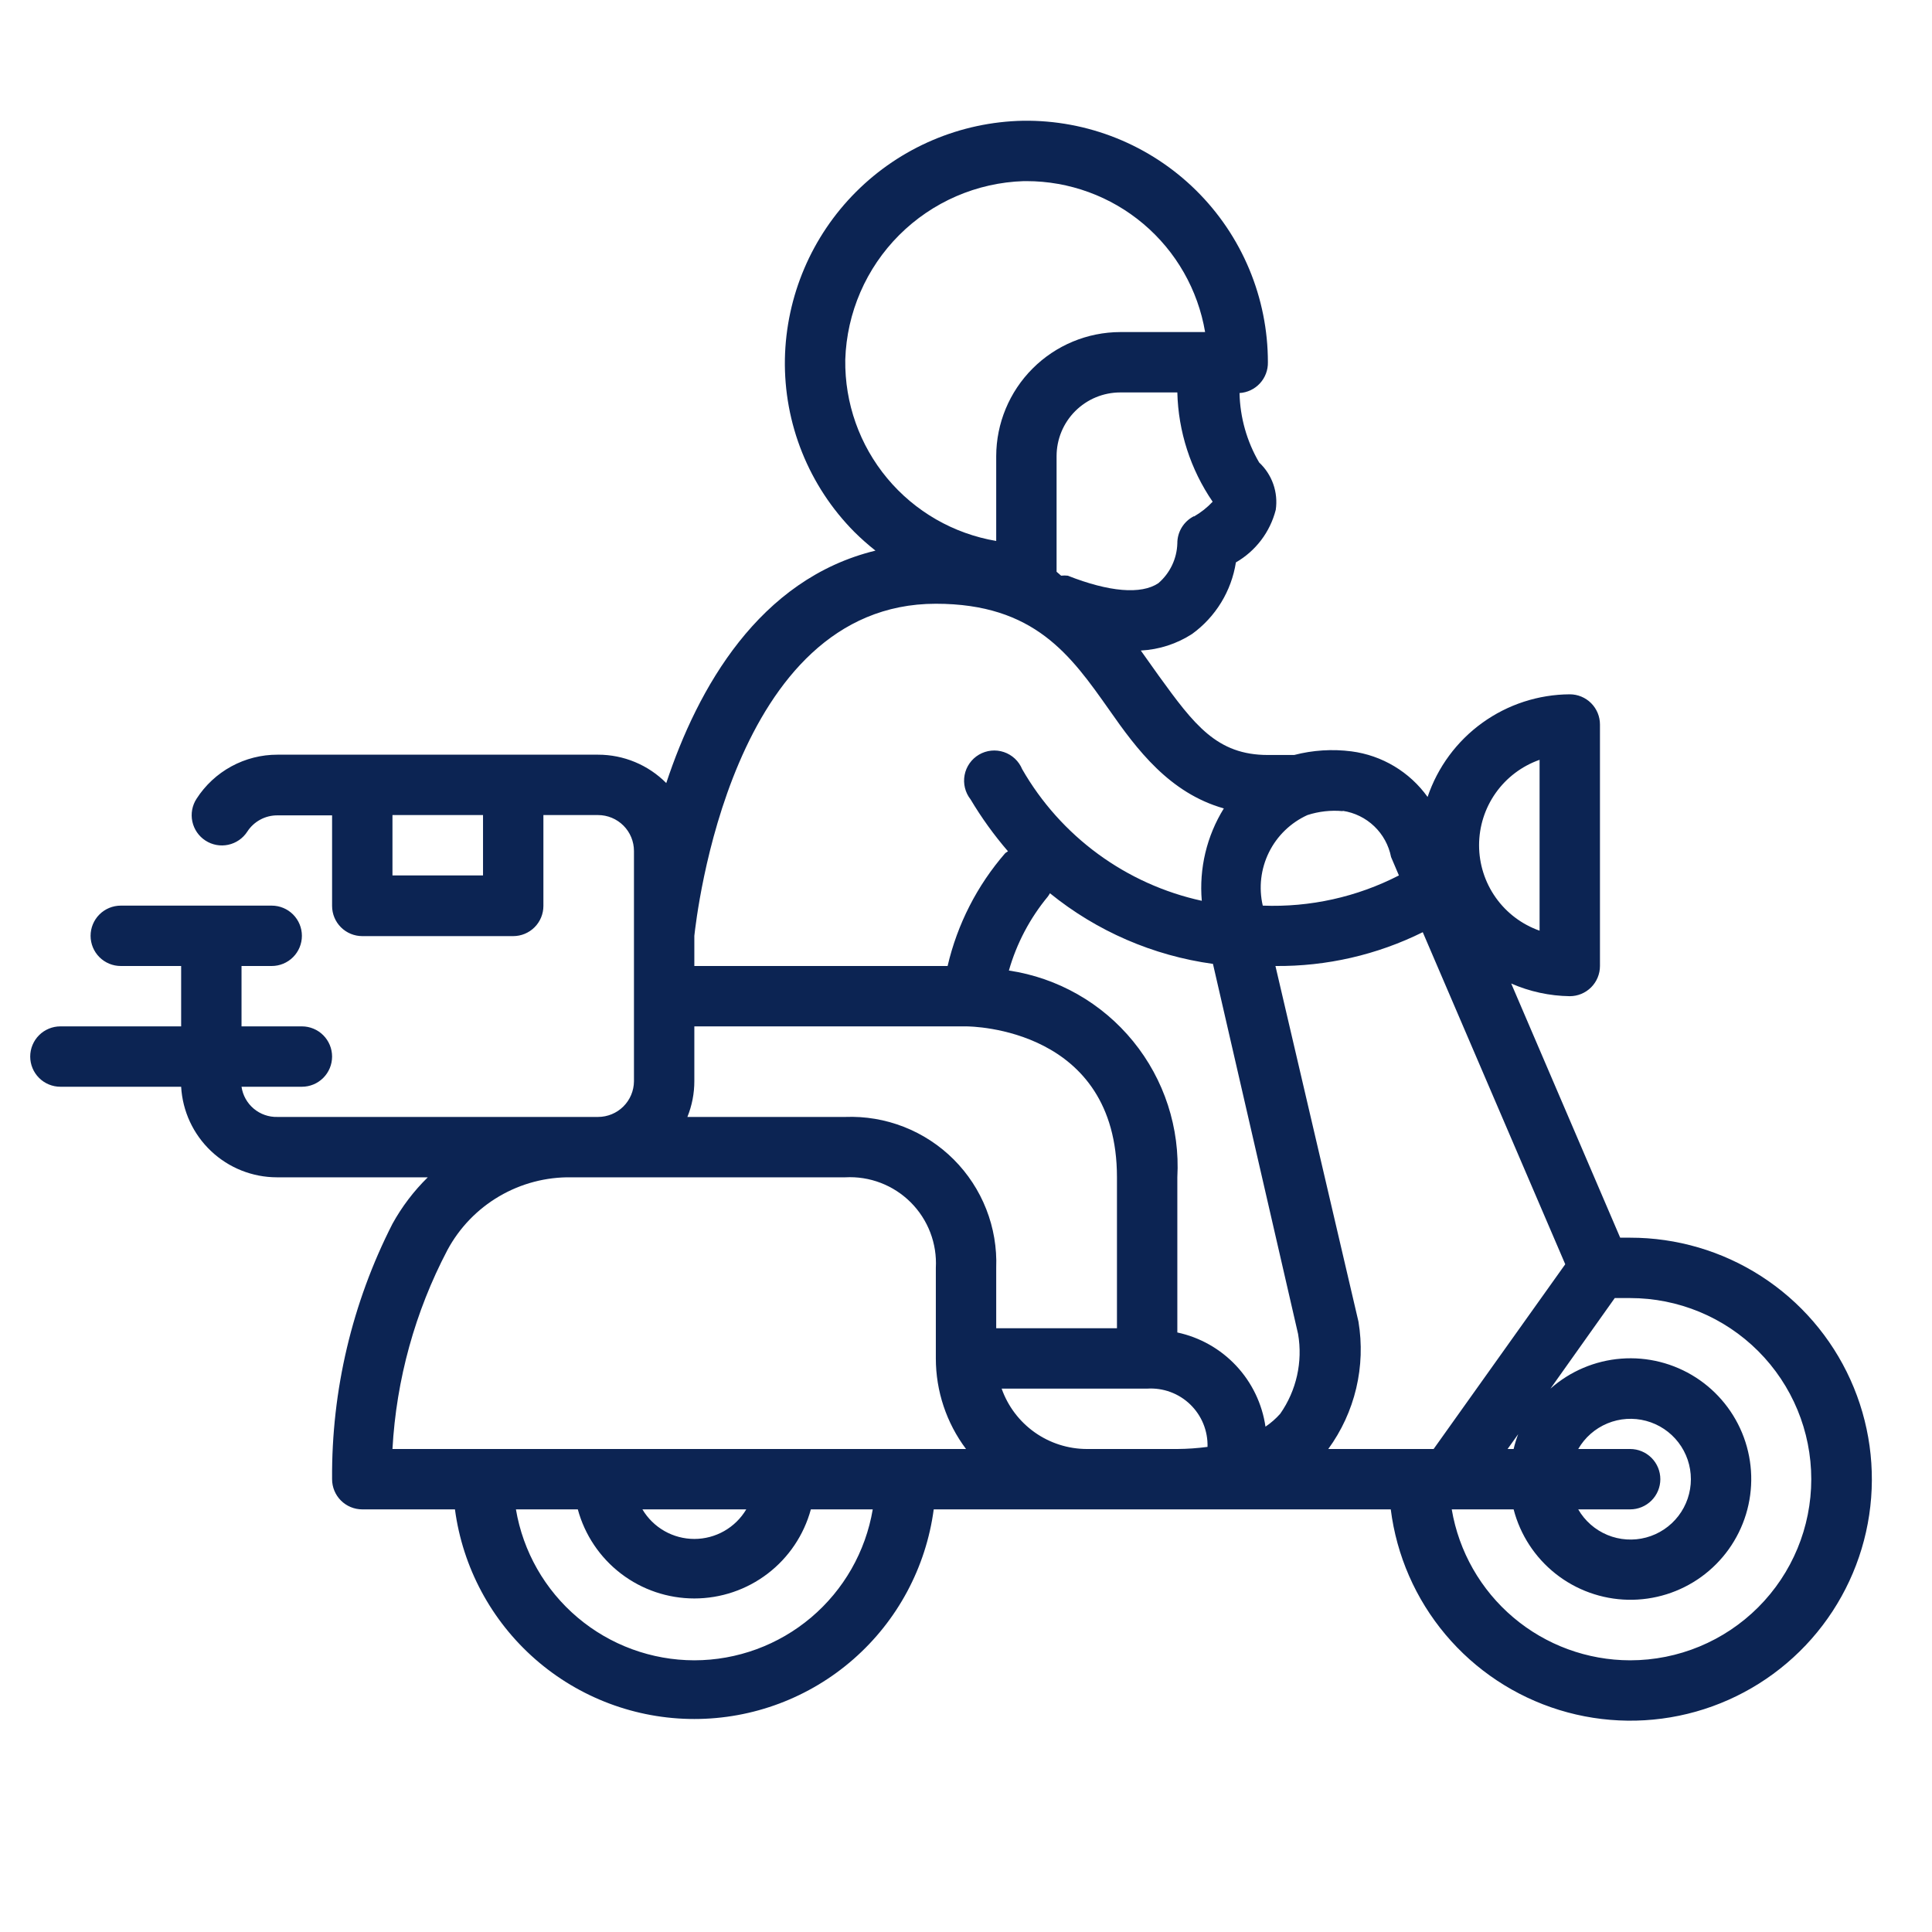
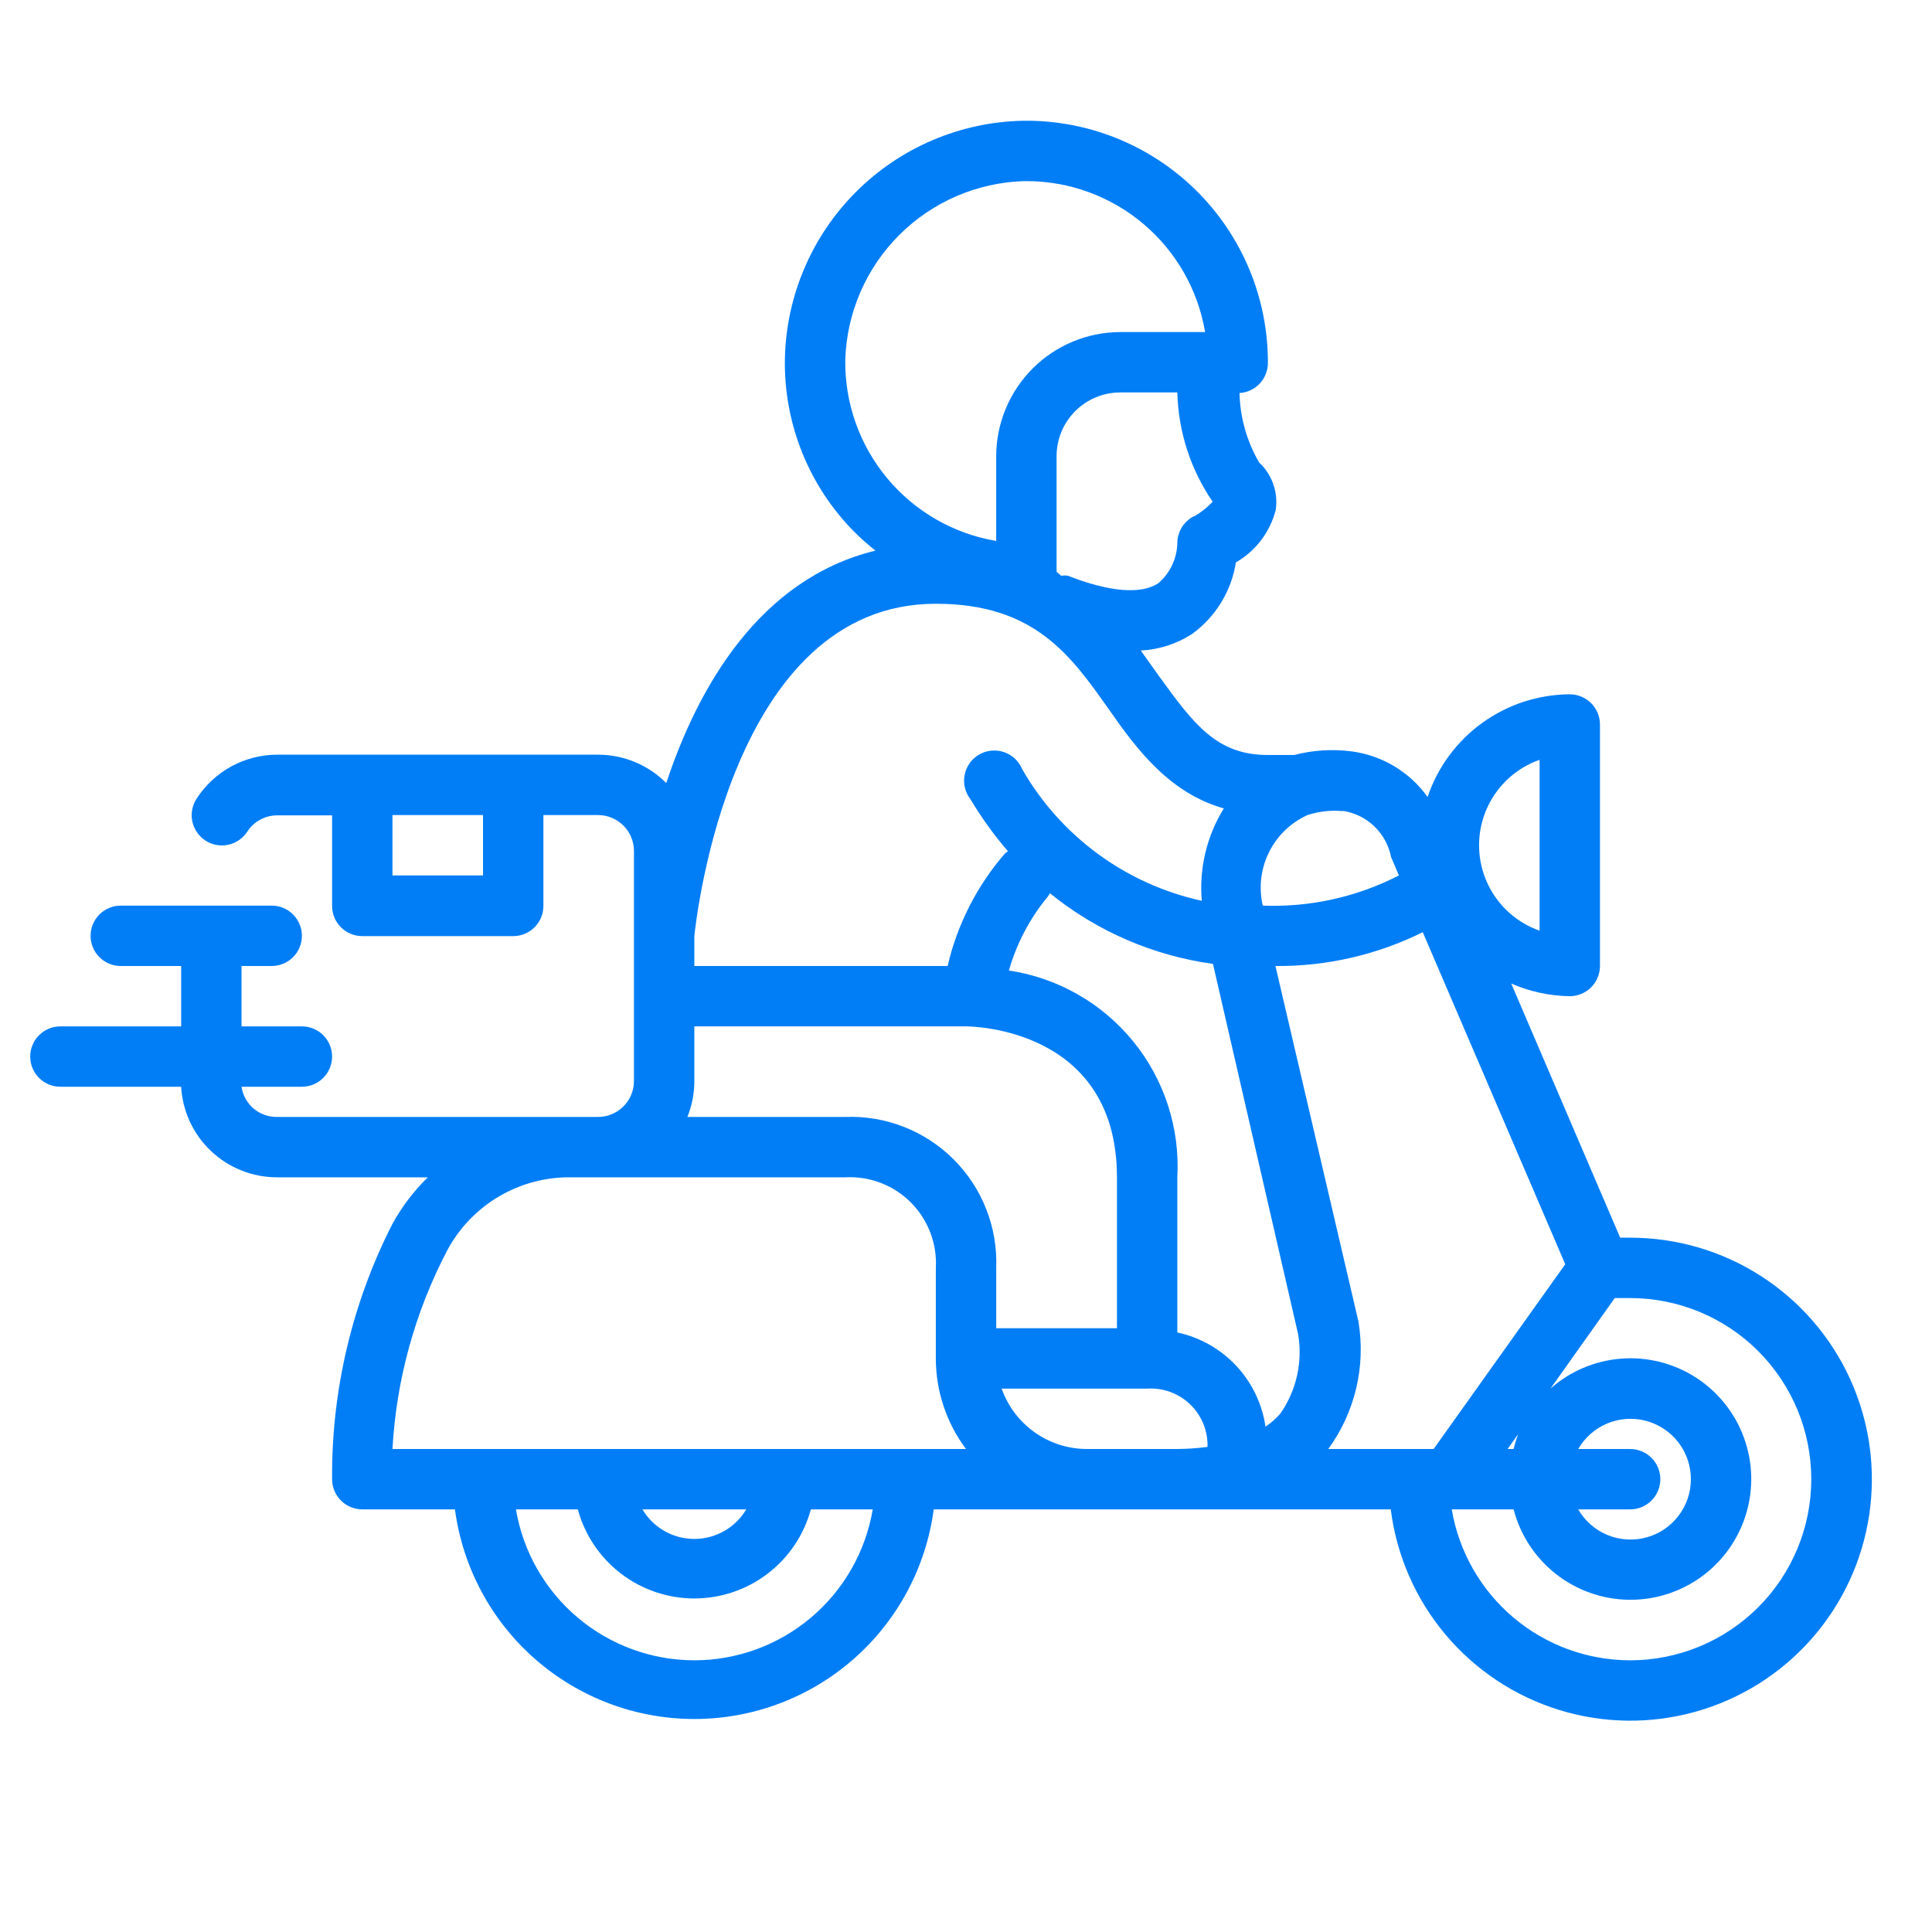
<svg xmlns="http://www.w3.org/2000/svg" width="512" height="512" viewBox="0 0 512 512" fill="none">
-   <path d="M432.006 328H429.366L400.486 260.64C405.383 262.786 410.66 263.929 416.006 264C418.128 264 420.162 263.157 421.663 261.657C423.163 260.157 424.006 258.122 424.006 256V192C424.006 189.878 423.163 187.844 421.663 186.343C420.162 184.843 418.128 184 416.006 184C407.675 184.045 399.566 186.691 392.811 191.567C386.056 196.443 380.992 203.307 378.326 211.2C375.972 207.914 372.968 205.145 369.5 203.067C366.032 200.989 362.174 199.646 358.166 199.12C353.084 198.464 347.924 198.79 342.966 200.08H336.006C322.486 200.08 316.486 192.08 307.046 179.04L302.326 172.4C307.167 172.153 311.858 170.636 315.926 168C319.013 165.76 321.627 162.931 323.617 159.677C325.608 156.424 326.936 152.809 327.526 149.04C330.126 147.542 332.4 145.539 334.214 143.148C336.027 140.757 337.344 138.028 338.086 135.12C338.424 132.827 338.2 130.486 337.434 128.298C336.667 126.11 335.381 124.141 333.686 122.56C330.419 116.968 328.63 110.635 328.486 104.16C330.551 104.037 332.488 103.117 333.891 101.596C335.293 100.074 336.051 98.069 336.006 96C336.007 87.521 334.323 79.126 331.051 71.303C327.78 63.481 322.987 56.386 316.951 50.431C310.914 44.477 303.755 39.781 295.888 36.617C288.021 33.453 279.604 31.884 271.126 32C254.488 32.328 238.623 39.083 226.856 50.85C215.089 62.617 208.333 78.482 208.006 95.12C207.856 103.603 209.407 112.029 212.568 119.902C215.728 127.775 220.433 134.935 226.406 140.96C228.176 142.719 230.046 144.376 232.006 145.92C201.126 153.44 184.886 182.4 176.566 207.52C174.198 205.135 171.382 203.242 168.278 201.951C165.175 200.66 161.847 199.997 158.486 200H73.526C69.259 199.993 65.06 201.059 61.313 203.1C57.567 205.141 54.394 208.092 52.086 211.68C50.929 213.462 50.529 215.631 50.971 217.709C51.414 219.787 52.664 221.604 54.446 222.76C56.228 223.917 58.397 224.318 60.475 223.875C62.553 223.432 64.37 222.182 65.526 220.4C66.388 219.065 67.573 217.969 68.972 217.214C70.37 216.458 71.936 216.069 73.526 216.08H88.006V240.08C88.006 242.202 88.849 244.237 90.349 245.737C91.849 247.237 93.884 248.08 96.006 248.08H136.006C138.128 248.08 140.162 247.237 141.663 245.737C143.163 244.237 144.006 242.202 144.006 240.08V216H158.486C159.736 216 160.974 216.246 162.129 216.725C163.284 217.203 164.333 217.905 165.218 218.789C166.102 219.673 166.803 220.722 167.281 221.877C167.76 223.032 168.006 224.27 168.006 225.52V286.56C167.985 289.071 166.972 291.472 165.189 293.24C163.406 295.008 160.997 296 158.486 296H73.526C71.235 296.064 69 295.284 67.245 293.81C65.491 292.335 64.338 290.268 64.006 288H80.006C82.128 288 84.162 287.157 85.663 285.657C87.163 284.157 88.006 282.122 88.006 280C88.006 277.878 87.163 275.844 85.663 274.343C84.162 272.843 82.128 272 80.006 272H64.006V256H72.006C74.128 256 76.162 255.157 77.663 253.657C79.163 252.157 80.006 250.122 80.006 248C80.006 245.878 79.163 243.844 77.663 242.343C76.162 240.843 74.128 240 72.006 240H32.006C29.884 240 27.849 240.843 26.349 242.343C24.849 243.844 24.006 245.878 24.006 248C24.006 250.122 24.849 252.157 26.349 253.657C27.849 255.157 29.884 256 32.006 256H48.006V272H16.006C13.884 272 11.849 272.843 10.349 274.343C8.849 275.844 8.006 277.878 8.006 280C8.006 282.122 8.849 284.157 10.349 285.657C11.849 287.157 13.884 288 16.006 288H48.006C48.373 294.481 51.204 300.576 55.919 305.038C60.633 309.499 66.875 311.99 73.366 312H113.366C109.664 315.63 106.511 319.781 104.006 324.32C93.323 345.271 87.835 368.484 88.006 392C88.006 394.122 88.849 396.157 90.349 397.657C91.849 399.157 93.884 400 96.006 400H120.566C122.613 415.375 130.174 429.483 141.843 439.701C153.513 449.92 168.495 455.552 184.006 455.552C199.516 455.552 214.499 449.92 226.168 439.701C237.837 429.483 245.398 415.375 247.446 400H368.566C370.106 412.223 375.14 423.741 383.066 433.173C390.991 442.604 401.469 449.548 413.244 453.17C425.018 456.793 437.588 456.94 449.444 453.595C461.3 450.25 471.939 443.553 480.083 434.31C488.227 425.067 493.531 413.67 495.357 401.487C497.183 389.304 495.454 376.853 490.378 365.628C485.302 354.404 477.094 344.883 466.74 338.208C456.386 331.533 444.325 327.989 432.006 328ZM128.006 232H104.006V216H128.006V232ZM408.006 201.36V246.64C403.318 244.991 399.258 241.927 396.385 237.872C393.513 233.817 391.97 228.97 391.97 224C391.97 219.031 393.513 214.184 396.385 210.128C399.258 206.073 403.318 203.009 408.006 201.36ZM355.846 214.88C358.982 215.35 361.896 216.778 364.188 218.97C366.479 221.161 368.037 224.008 368.646 227.12L370.726 232C359.588 237.726 347.16 240.481 334.646 240C333.544 235.248 334.121 230.261 336.279 225.886C338.438 221.511 342.044 218.018 346.486 216C349.503 215.022 352.688 214.668 355.846 214.96V214.88ZM316.406 136.8C315.074 137.471 313.957 138.501 313.179 139.773C312.402 141.045 311.995 142.509 312.006 144C311.947 146.014 311.468 147.994 310.6 149.812C309.732 151.63 308.494 153.248 306.966 154.56C302.406 157.6 293.926 156.88 282.966 152.56C282.381 152.495 281.791 152.495 281.206 152.56L280.006 151.52V120.88C280.006 116.403 281.784 112.11 284.95 108.944C288.116 105.779 292.409 104 296.886 104H312.006C312.258 114.356 315.509 124.416 321.366 132.96C319.919 134.508 318.246 135.83 316.406 136.88V136.8ZM224.006 95.28C224.406 82.868 229.516 71.073 238.297 62.291C247.079 53.51 258.873 48.4 271.286 48H272.006C283.355 47.993 294.339 52.007 303.009 59.33C311.679 66.652 317.474 76.81 319.366 88H296.886C288.172 88.021 279.821 91.492 273.66 97.654C267.498 103.815 264.027 112.166 264.006 120.88V143.36C252.706 141.451 242.463 135.563 235.127 126.76C227.79 117.956 223.846 106.819 224.006 95.36V95.28ZM248.006 160C274.166 160 283.766 173.68 293.926 188.08C301.286 198.64 309.926 210.16 324.326 214.24C319.796 221.559 317.748 230.144 318.486 238.72C308.556 236.551 299.191 232.327 290.993 226.319C282.795 220.312 275.946 212.655 270.886 203.84C270.45 202.783 269.793 201.831 268.958 201.049C268.123 200.268 267.13 199.674 266.047 199.309C264.963 198.943 263.813 198.814 262.676 198.93C261.538 199.047 260.438 199.406 259.451 199.983C258.464 200.56 257.612 201.343 256.953 202.277C256.293 203.212 255.842 204.277 255.629 205.401C255.416 206.524 255.447 207.681 255.719 208.791C255.991 209.902 256.498 210.942 257.206 211.84C260.106 216.707 263.425 221.311 267.126 225.6L266.406 226.08C258.948 234.658 253.703 244.93 251.126 256H184.006V248C184.566 243.12 193.686 160 248.006 160ZM184.006 286.48V272H256.006C257.606 272 296.006 272.48 296.006 312V352H264.006V336C264.208 330.693 263.312 325.401 261.373 320.457C259.434 315.512 256.495 311.022 252.74 307.266C248.984 303.511 244.494 300.572 239.549 298.633C234.605 296.694 229.313 295.798 224.006 296H182.166C183.388 292.975 184.013 289.743 184.006 286.48ZM184.006 440C172.671 439.989 161.706 435.966 153.052 428.645C144.398 421.324 138.615 411.177 136.726 400H153.126C154.968 406.779 158.99 412.764 164.571 417.03C170.151 421.297 176.981 423.608 184.006 423.608C191.031 423.608 197.86 421.297 203.441 417.03C209.022 412.764 213.044 406.779 214.886 400H231.286C229.397 411.177 223.613 421.324 214.96 428.645C206.306 435.966 195.341 439.989 184.006 440ZM170.246 400H197.766C196.349 402.388 194.336 404.366 191.923 405.739C189.511 407.113 186.782 407.835 184.006 407.835C181.23 407.835 178.501 407.113 176.089 405.739C173.676 404.366 171.663 402.388 170.246 400ZM104.006 384C105.027 365.587 109.992 347.608 118.566 331.28C121.75 325.359 126.502 320.429 132.301 317.028C138.101 313.628 144.724 311.888 151.446 312H224.006C227.203 311.827 230.401 312.329 233.391 313.474C236.382 314.619 239.097 316.381 241.361 318.645C243.625 320.909 245.387 323.625 246.532 326.615C247.677 329.605 248.179 332.803 248.006 336V360C248.006 368.655 250.813 377.076 256.006 384H104.006ZM288.006 384C283.054 383.986 278.228 382.441 274.189 379.577C270.15 376.712 267.096 372.669 265.446 368H304.006C306.094 367.866 308.188 368.169 310.153 368.889C312.117 369.61 313.91 370.733 315.416 372.187C316.922 373.64 318.108 375.391 318.898 377.329C319.689 379.267 320.066 381.348 320.006 383.44C317.354 383.794 314.682 383.981 312.006 384H288.006ZM339.286 374.64C338.13 375.948 336.813 377.104 335.366 378.08C334.487 372.032 331.778 366.398 327.602 361.935C323.425 357.473 317.983 354.397 312.006 353.12V312C312.728 298.947 308.551 286.094 300.295 275.958C292.038 265.823 280.295 259.133 267.366 257.2C269.417 250.025 272.93 243.352 277.686 237.6C277.893 237.32 278.08 237.026 278.246 236.72C290.663 246.793 305.605 253.267 321.446 255.44L344.006 353.52C345.273 360.907 343.577 368.495 339.286 374.64ZM360.006 350.24L338.006 256C351.543 256.125 364.918 253.055 377.046 247.04L414.806 335.04L379.926 384H352.006C355.517 379.188 358.033 373.723 359.407 367.926C360.78 362.129 360.984 356.117 360.006 350.24ZM432.006 384H418.246C420.007 380.95 422.725 378.566 425.979 377.218C429.233 375.87 432.841 375.634 436.243 376.545C439.646 377.457 442.652 379.466 444.796 382.26C446.94 385.054 448.102 388.478 448.102 392C448.102 395.522 446.94 398.946 444.796 401.74C442.652 404.535 439.646 406.543 436.243 407.455C432.841 408.367 429.233 408.13 425.979 406.782C422.725 405.434 420.007 403.05 418.246 400H432.006C434.128 400 436.162 399.157 437.663 397.657C439.163 396.157 440.006 394.122 440.006 392C440.006 389.878 439.163 387.844 437.663 386.343C436.162 384.843 434.128 384 432.006 384ZM399.526 384L402.326 380.08C401.842 381.36 401.442 382.669 401.126 384H399.526ZM432.006 440C420.671 439.989 409.706 435.966 401.052 428.645C392.398 421.324 386.615 411.177 384.726 400H401.126C402.878 406.748 406.786 412.74 412.255 417.063C417.725 421.386 424.457 423.805 431.427 423.952C438.397 424.098 445.224 421.964 450.871 417.874C456.517 413.784 460.673 407.963 462.707 401.294C464.741 394.625 464.541 387.475 462.139 380.93C459.736 374.386 455.262 368.805 449.396 365.036C443.53 361.268 436.595 359.518 429.643 360.053C422.692 360.588 416.106 363.379 410.886 368L427.926 344C429.286 344 430.646 344 432.006 344C444.736 344 456.945 349.057 465.947 358.059C474.949 367.061 480.006 379.27 480.006 392C480.006 404.731 474.949 416.94 465.947 425.941C456.945 434.943 444.736 440 432.006 440Z" fill="#0C2453" />
+   <path d="M432.006 328H429.366L400.486 260.64C405.383 262.786 410.66 263.929 416.006 264C418.128 264 420.162 263.157 421.663 261.657C423.163 260.157 424.006 258.122 424.006 256V192C424.006 189.878 423.163 187.844 421.663 186.343C420.162 184.843 418.128 184 416.006 184C407.675 184.045 399.566 186.691 392.811 191.567C386.056 196.443 380.992 203.307 378.326 211.2C375.972 207.914 372.968 205.145 369.5 203.067C366.032 200.989 362.174 199.646 358.166 199.12C353.084 198.464 347.924 198.79 342.966 200.08H336.006C322.486 200.08 316.486 192.08 307.046 179.04L302.326 172.4C307.167 172.153 311.858 170.636 315.926 168C319.013 165.76 321.627 162.931 323.617 159.677C325.608 156.424 326.936 152.809 327.526 149.04C330.126 147.542 332.4 145.539 334.214 143.148C336.027 140.757 337.344 138.028 338.086 135.12C338.424 132.827 338.2 130.486 337.434 128.298C336.667 126.11 335.381 124.141 333.686 122.56C330.419 116.968 328.63 110.635 328.486 104.16C330.551 104.037 332.488 103.117 333.891 101.596C335.293 100.074 336.051 98.069 336.006 96C336.007 87.521 334.323 79.126 331.051 71.303C327.78 63.481 322.987 56.386 316.951 50.431C310.914 44.477 303.755 39.781 295.888 36.617C288.021 33.453 279.604 31.884 271.126 32C254.488 32.328 238.623 39.083 226.856 50.85C215.089 62.617 208.333 78.482 208.006 95.12C207.856 103.603 209.407 112.029 212.568 119.902C215.728 127.775 220.433 134.935 226.406 140.96C228.176 142.719 230.046 144.376 232.006 145.92C201.126 153.44 184.886 182.4 176.566 207.52C174.198 205.135 171.382 203.242 168.278 201.951C165.175 200.66 161.847 199.997 158.486 200H73.526C69.259 199.993 65.06 201.059 61.313 203.1C57.567 205.141 54.394 208.092 52.086 211.68C50.929 213.462 50.529 215.631 50.971 217.709C51.414 219.787 52.664 221.604 54.446 222.76C56.228 223.917 58.397 224.318 60.475 223.875C62.553 223.432 64.37 222.182 65.526 220.4C66.388 219.065 67.573 217.969 68.972 217.214C70.37 216.458 71.936 216.069 73.526 216.08H88.006V240.08C88.006 242.202 88.849 244.237 90.349 245.737C91.849 247.237 93.884 248.08 96.006 248.08H136.006C138.128 248.08 140.162 247.237 141.663 245.737C143.163 244.237 144.006 242.202 144.006 240.08V216H158.486C159.736 216 160.974 216.246 162.129 216.725C163.284 217.203 164.333 217.905 165.218 218.789C166.102 219.673 166.803 220.722 167.281 221.877C167.76 223.032 168.006 224.27 168.006 225.52V286.56C167.985 289.071 166.972 291.472 165.189 293.24C163.406 295.008 160.997 296 158.486 296H73.526C71.235 296.064 69 295.284 67.245 293.81C65.491 292.335 64.338 290.268 64.006 288H80.006C82.128 288 84.162 287.157 85.663 285.657C87.163 284.157 88.006 282.122 88.006 280C88.006 277.878 87.163 275.844 85.663 274.343C84.162 272.843 82.128 272 80.006 272H64.006V256H72.006C74.128 256 76.162 255.157 77.663 253.657C79.163 252.157 80.006 250.122 80.006 248C80.006 245.878 79.163 243.844 77.663 242.343C76.162 240.843 74.128 240 72.006 240H32.006C29.884 240 27.849 240.843 26.349 242.343C24.849 243.844 24.006 245.878 24.006 248C24.006 250.122 24.849 252.157 26.349 253.657C27.849 255.157 29.884 256 32.006 256H48.006V272H16.006C13.884 272 11.849 272.843 10.349 274.343C8.849 275.844 8.006 277.878 8.006 280C8.006 282.122 8.849 284.157 10.349 285.657C11.849 287.157 13.884 288 16.006 288H48.006C48.373 294.481 51.204 300.576 55.919 305.038C60.633 309.499 66.875 311.99 73.366 312H113.366C109.664 315.63 106.511 319.781 104.006 324.32C93.323 345.271 87.835 368.484 88.006 392C88.006 394.122 88.849 396.157 90.349 397.657C91.849 399.157 93.884 400 96.006 400H120.566C122.613 415.375 130.174 429.483 141.843 439.701C153.513 449.92 168.495 455.552 184.006 455.552C199.516 455.552 214.499 449.92 226.168 439.701C237.837 429.483 245.398 415.375 247.446 400H368.566C370.106 412.223 375.14 423.741 383.066 433.173C390.991 442.604 401.469 449.548 413.244 453.17C425.018 456.793 437.588 456.94 449.444 453.595C461.3 450.25 471.939 443.553 480.083 434.31C488.227 425.067 493.531 413.67 495.357 401.487C497.183 389.304 495.454 376.853 490.378 365.628C485.302 354.404 477.094 344.883 466.74 338.208C456.386 331.533 444.325 327.989 432.006 328ZM128.006 232H104.006V216H128.006V232ZM408.006 201.36V246.64C403.318 244.991 399.258 241.927 396.385 237.872C393.513 233.817 391.97 228.97 391.97 224C391.97 219.031 393.513 214.184 396.385 210.128C399.258 206.073 403.318 203.009 408.006 201.36ZM355.846 214.88C358.982 215.35 361.896 216.778 364.188 218.97C366.479 221.161 368.037 224.008 368.646 227.12L370.726 232C359.588 237.726 347.16 240.481 334.646 240C333.544 235.248 334.121 230.261 336.279 225.886C338.438 221.511 342.044 218.018 346.486 216C349.503 215.022 352.688 214.668 355.846 214.96V214.88ZM316.406 136.8C315.074 137.471 313.957 138.501 313.179 139.773C312.402 141.045 311.995 142.509 312.006 144C311.947 146.014 311.468 147.994 310.6 149.812C309.732 151.63 308.494 153.248 306.966 154.56C302.406 157.6 293.926 156.88 282.966 152.56C282.381 152.495 281.791 152.495 281.206 152.56L280.006 151.52V120.88C280.006 116.403 281.784 112.11 284.95 108.944C288.116 105.779 292.409 104 296.886 104H312.006C312.258 114.356 315.509 124.416 321.366 132.96C319.919 134.508 318.246 135.83 316.406 136.88V136.8ZM224.006 95.28C224.406 82.868 229.516 71.073 238.297 62.291C247.079 53.51 258.873 48.4 271.286 48H272.006C283.355 47.993 294.339 52.007 303.009 59.33C311.679 66.652 317.474 76.81 319.366 88H296.886C288.172 88.021 279.821 91.492 273.66 97.654C267.498 103.815 264.027 112.166 264.006 120.88V143.36C252.706 141.451 242.463 135.563 235.127 126.76C227.79 117.956 223.846 106.819 224.006 95.36V95.28ZM248.006 160C274.166 160 283.766 173.68 293.926 188.08C301.286 198.64 309.926 210.16 324.326 214.24C319.796 221.559 317.748 230.144 318.486 238.72C308.556 236.551 299.191 232.327 290.993 226.319C282.795 220.312 275.946 212.655 270.886 203.84C270.45 202.783 269.793 201.831 268.958 201.049C268.123 200.268 267.13 199.674 266.047 199.309C264.963 198.943 263.813 198.814 262.676 198.93C261.538 199.047 260.438 199.406 259.451 199.983C258.464 200.56 257.612 201.343 256.953 202.277C256.293 203.212 255.842 204.277 255.629 205.401C255.416 206.524 255.447 207.681 255.719 208.791C255.991 209.902 256.498 210.942 257.206 211.84C260.106 216.707 263.425 221.311 267.126 225.6L266.406 226.08C258.948 234.658 253.703 244.93 251.126 256H184.006V248C184.566 243.12 193.686 160 248.006 160ZM184.006 286.48V272H256.006C257.606 272 296.006 272.48 296.006 312V352H264.006V336C264.208 330.693 263.312 325.401 261.373 320.457C259.434 315.512 256.495 311.022 252.74 307.266C248.984 303.511 244.494 300.572 239.549 298.633C234.605 296.694 229.313 295.798 224.006 296H182.166C183.388 292.975 184.013 289.743 184.006 286.48ZM184.006 440C172.671 439.989 161.706 435.966 153.052 428.645C144.398 421.324 138.615 411.177 136.726 400H153.126C154.968 406.779 158.99 412.764 164.571 417.03C170.151 421.297 176.981 423.608 184.006 423.608C191.031 423.608 197.86 421.297 203.441 417.03C209.022 412.764 213.044 406.779 214.886 400H231.286C229.397 411.177 223.613 421.324 214.96 428.645C206.306 435.966 195.341 439.989 184.006 440ZM170.246 400H197.766C196.349 402.388 194.336 404.366 191.923 405.739C189.511 407.113 186.782 407.835 184.006 407.835C181.23 407.835 178.501 407.113 176.089 405.739C173.676 404.366 171.663 402.388 170.246 400ZM104.006 384C105.027 365.587 109.992 347.608 118.566 331.28C121.75 325.359 126.502 320.429 132.301 317.028C138.101 313.628 144.724 311.888 151.446 312H224.006C227.203 311.827 230.401 312.329 233.391 313.474C236.382 314.619 239.097 316.381 241.361 318.645C243.625 320.909 245.387 323.625 246.532 326.615C247.677 329.605 248.179 332.803 248.006 336V360C248.006 368.655 250.813 377.076 256.006 384H104.006ZM288.006 384C283.054 383.986 278.228 382.441 274.189 379.577C270.15 376.712 267.096 372.669 265.446 368H304.006C306.094 367.866 308.188 368.169 310.153 368.889C312.117 369.61 313.91 370.733 315.416 372.187C316.922 373.64 318.108 375.391 318.898 377.329C319.689 379.267 320.066 381.348 320.006 383.44C317.354 383.794 314.682 383.981 312.006 384H288.006ZM339.286 374.64C338.13 375.948 336.813 377.104 335.366 378.08C334.487 372.032 331.778 366.398 327.602 361.935C323.425 357.473 317.983 354.397 312.006 353.12V312C312.728 298.947 308.551 286.094 300.295 275.958C292.038 265.823 280.295 259.133 267.366 257.2C269.417 250.025 272.93 243.352 277.686 237.6C277.893 237.32 278.08 237.026 278.246 236.72C290.663 246.793 305.605 253.267 321.446 255.44L344.006 353.52C345.273 360.907 343.577 368.495 339.286 374.64ZM360.006 350.24L338.006 256C351.543 256.125 364.918 253.055 377.046 247.04L414.806 335.04L379.926 384H352.006C355.517 379.188 358.033 373.723 359.407 367.926C360.78 362.129 360.984 356.117 360.006 350.24ZM432.006 384H418.246C420.007 380.95 422.725 378.566 425.979 377.218C429.233 375.87 432.841 375.634 436.243 376.545C439.646 377.457 442.652 379.466 444.796 382.26C446.94 385.054 448.102 388.478 448.102 392C448.102 395.522 446.94 398.946 444.796 401.74C442.652 404.535 439.646 406.543 436.243 407.455C432.841 408.367 429.233 408.13 425.979 406.782C422.725 405.434 420.007 403.05 418.246 400H432.006C434.128 400 436.162 399.157 437.663 397.657C439.163 396.157 440.006 394.122 440.006 392C440.006 389.878 439.163 387.844 437.663 386.343C436.162 384.843 434.128 384 432.006 384ZM399.526 384L402.326 380.08C401.842 381.36 401.442 382.669 401.126 384H399.526ZM432.006 440C420.671 439.989 409.706 435.966 401.052 428.645C392.398 421.324 386.615 411.177 384.726 400H401.126C402.878 406.748 406.786 412.74 412.255 417.063C417.725 421.386 424.457 423.805 431.427 423.952C438.397 424.098 445.224 421.964 450.871 417.874C456.517 413.784 460.673 407.963 462.707 401.294C464.741 394.625 464.541 387.475 462.139 380.93C459.736 374.386 455.262 368.805 449.396 365.036C443.53 361.268 436.595 359.518 429.643 360.053C422.692 360.588 416.106 363.379 410.886 368L427.926 344C429.286 344 430.646 344 432.006 344C444.736 344 456.945 349.057 465.947 358.059C474.949 367.061 480.006 379.27 480.006 392C480.006 404.731 474.949 416.94 465.947 425.941C456.945 434.943 444.736 440 432.006 440Z" fill="#017EF6" />
</svg>
